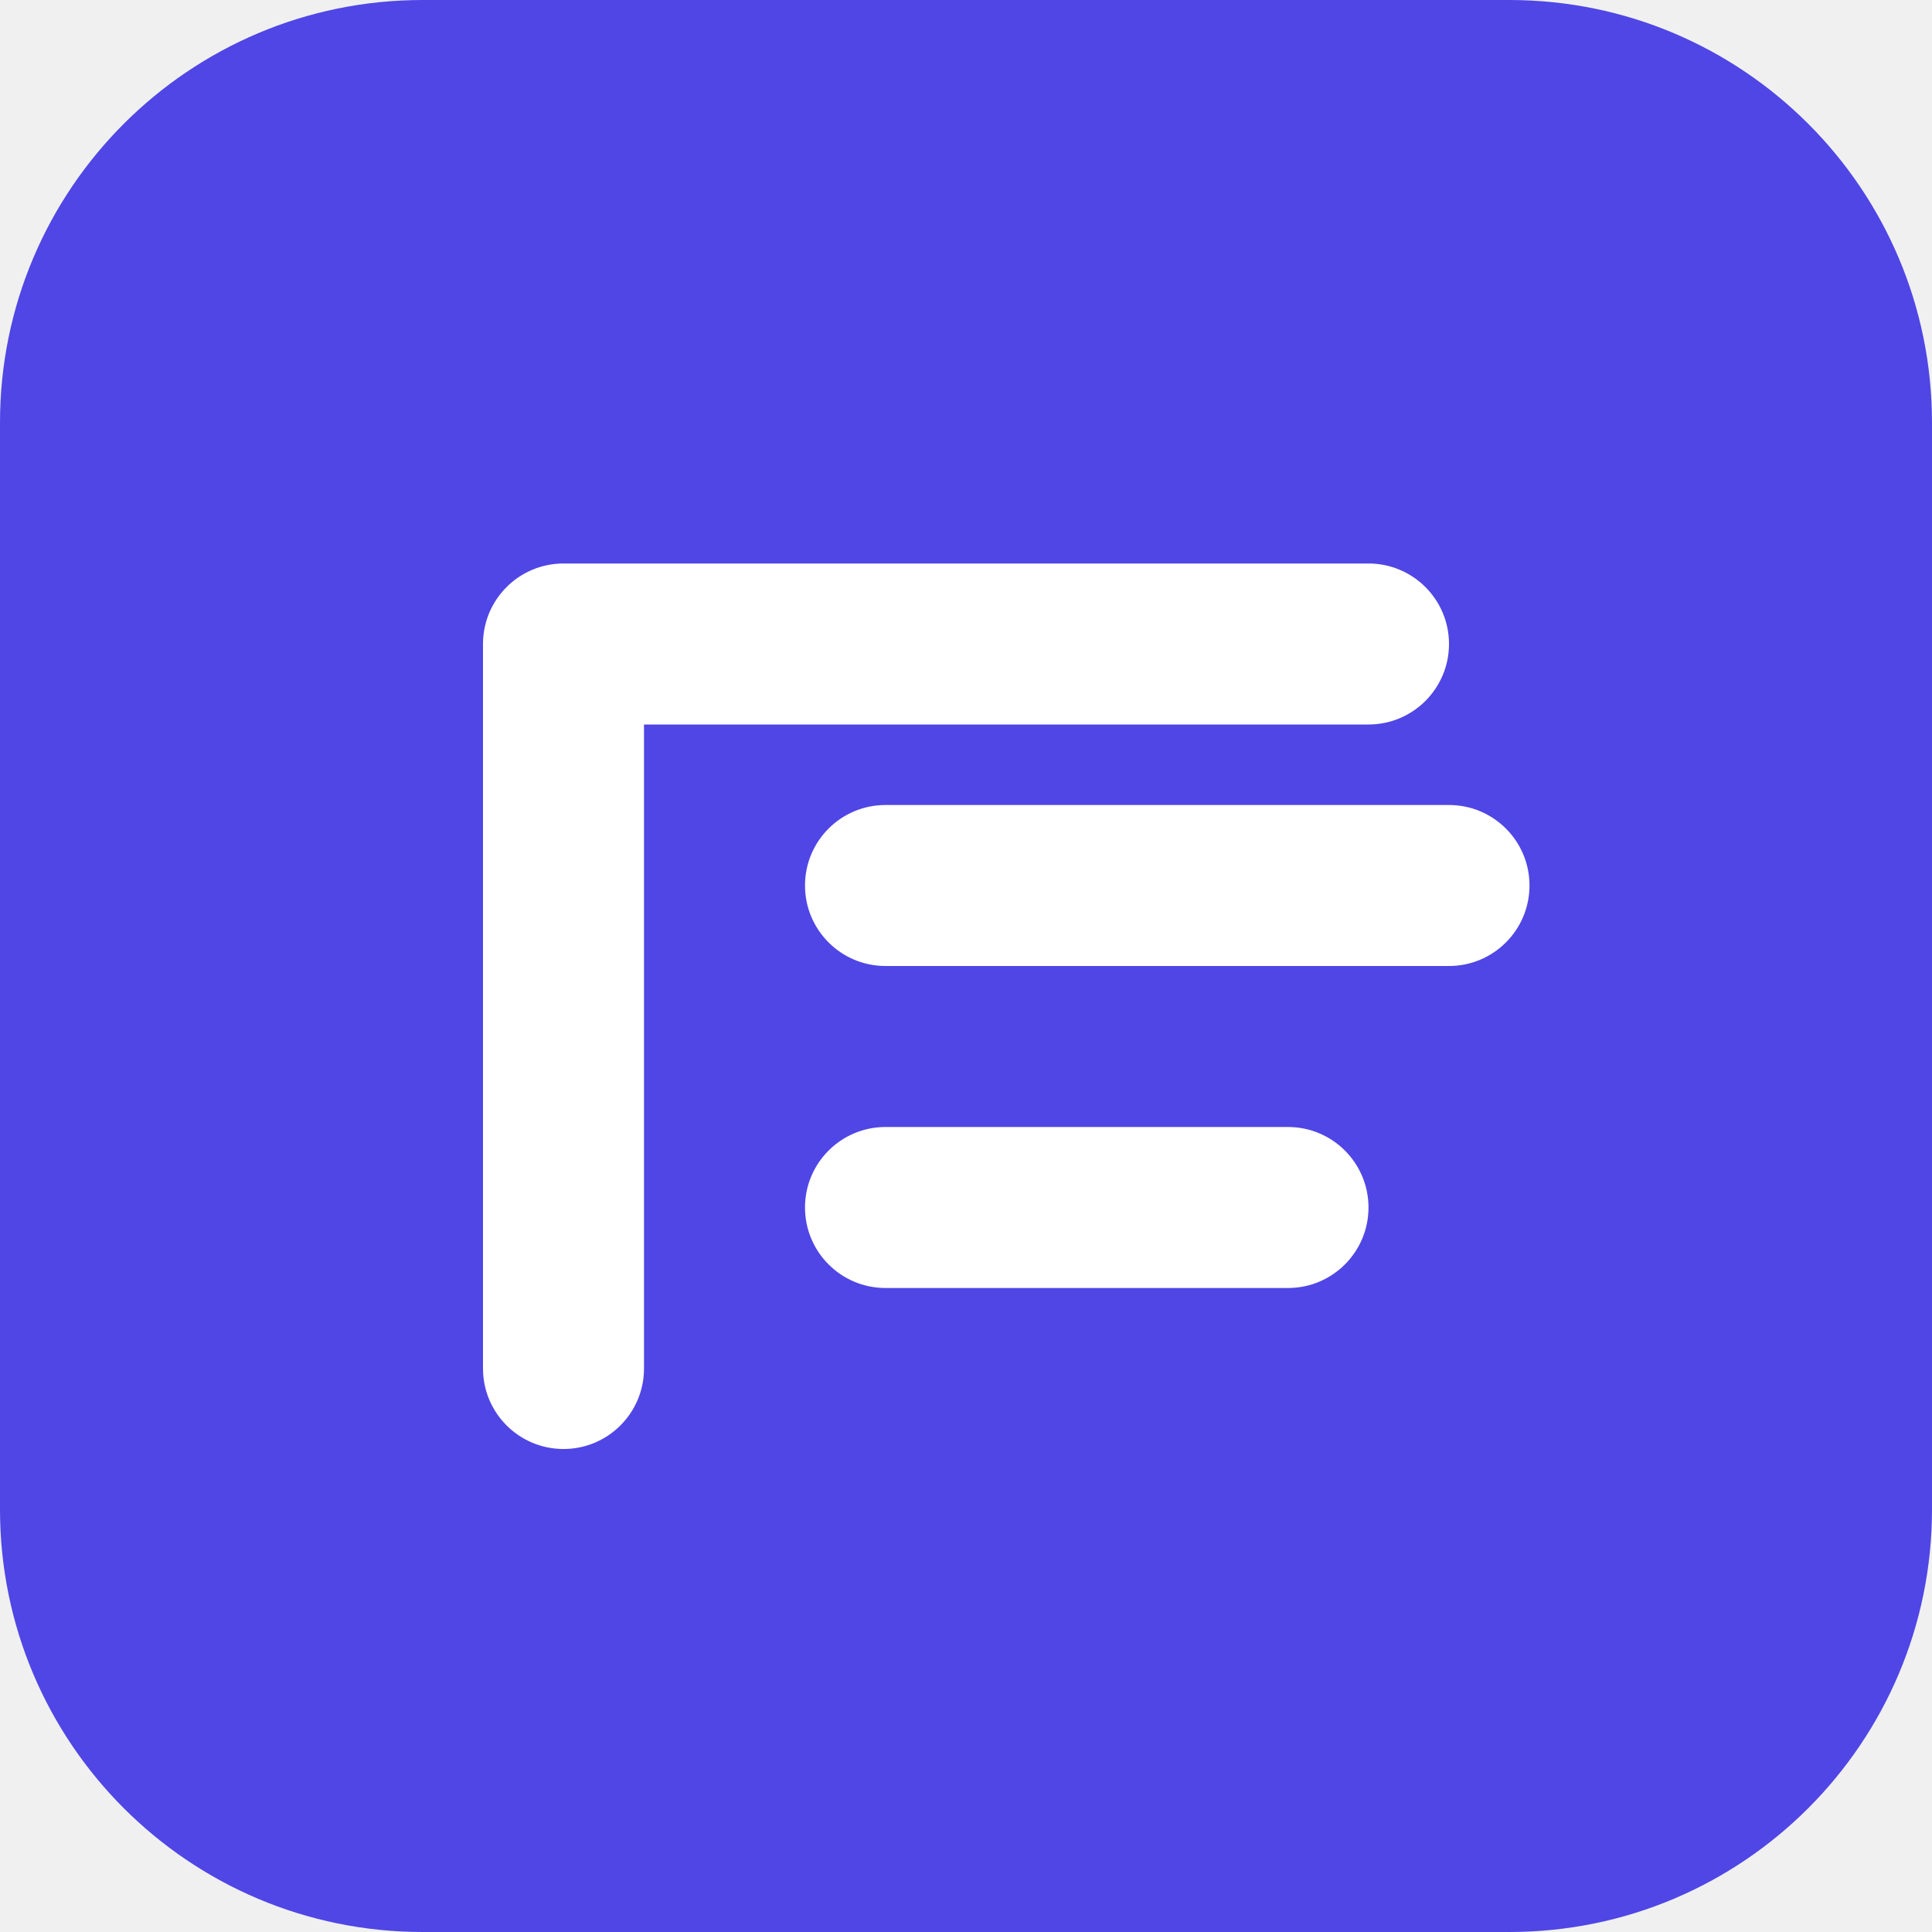
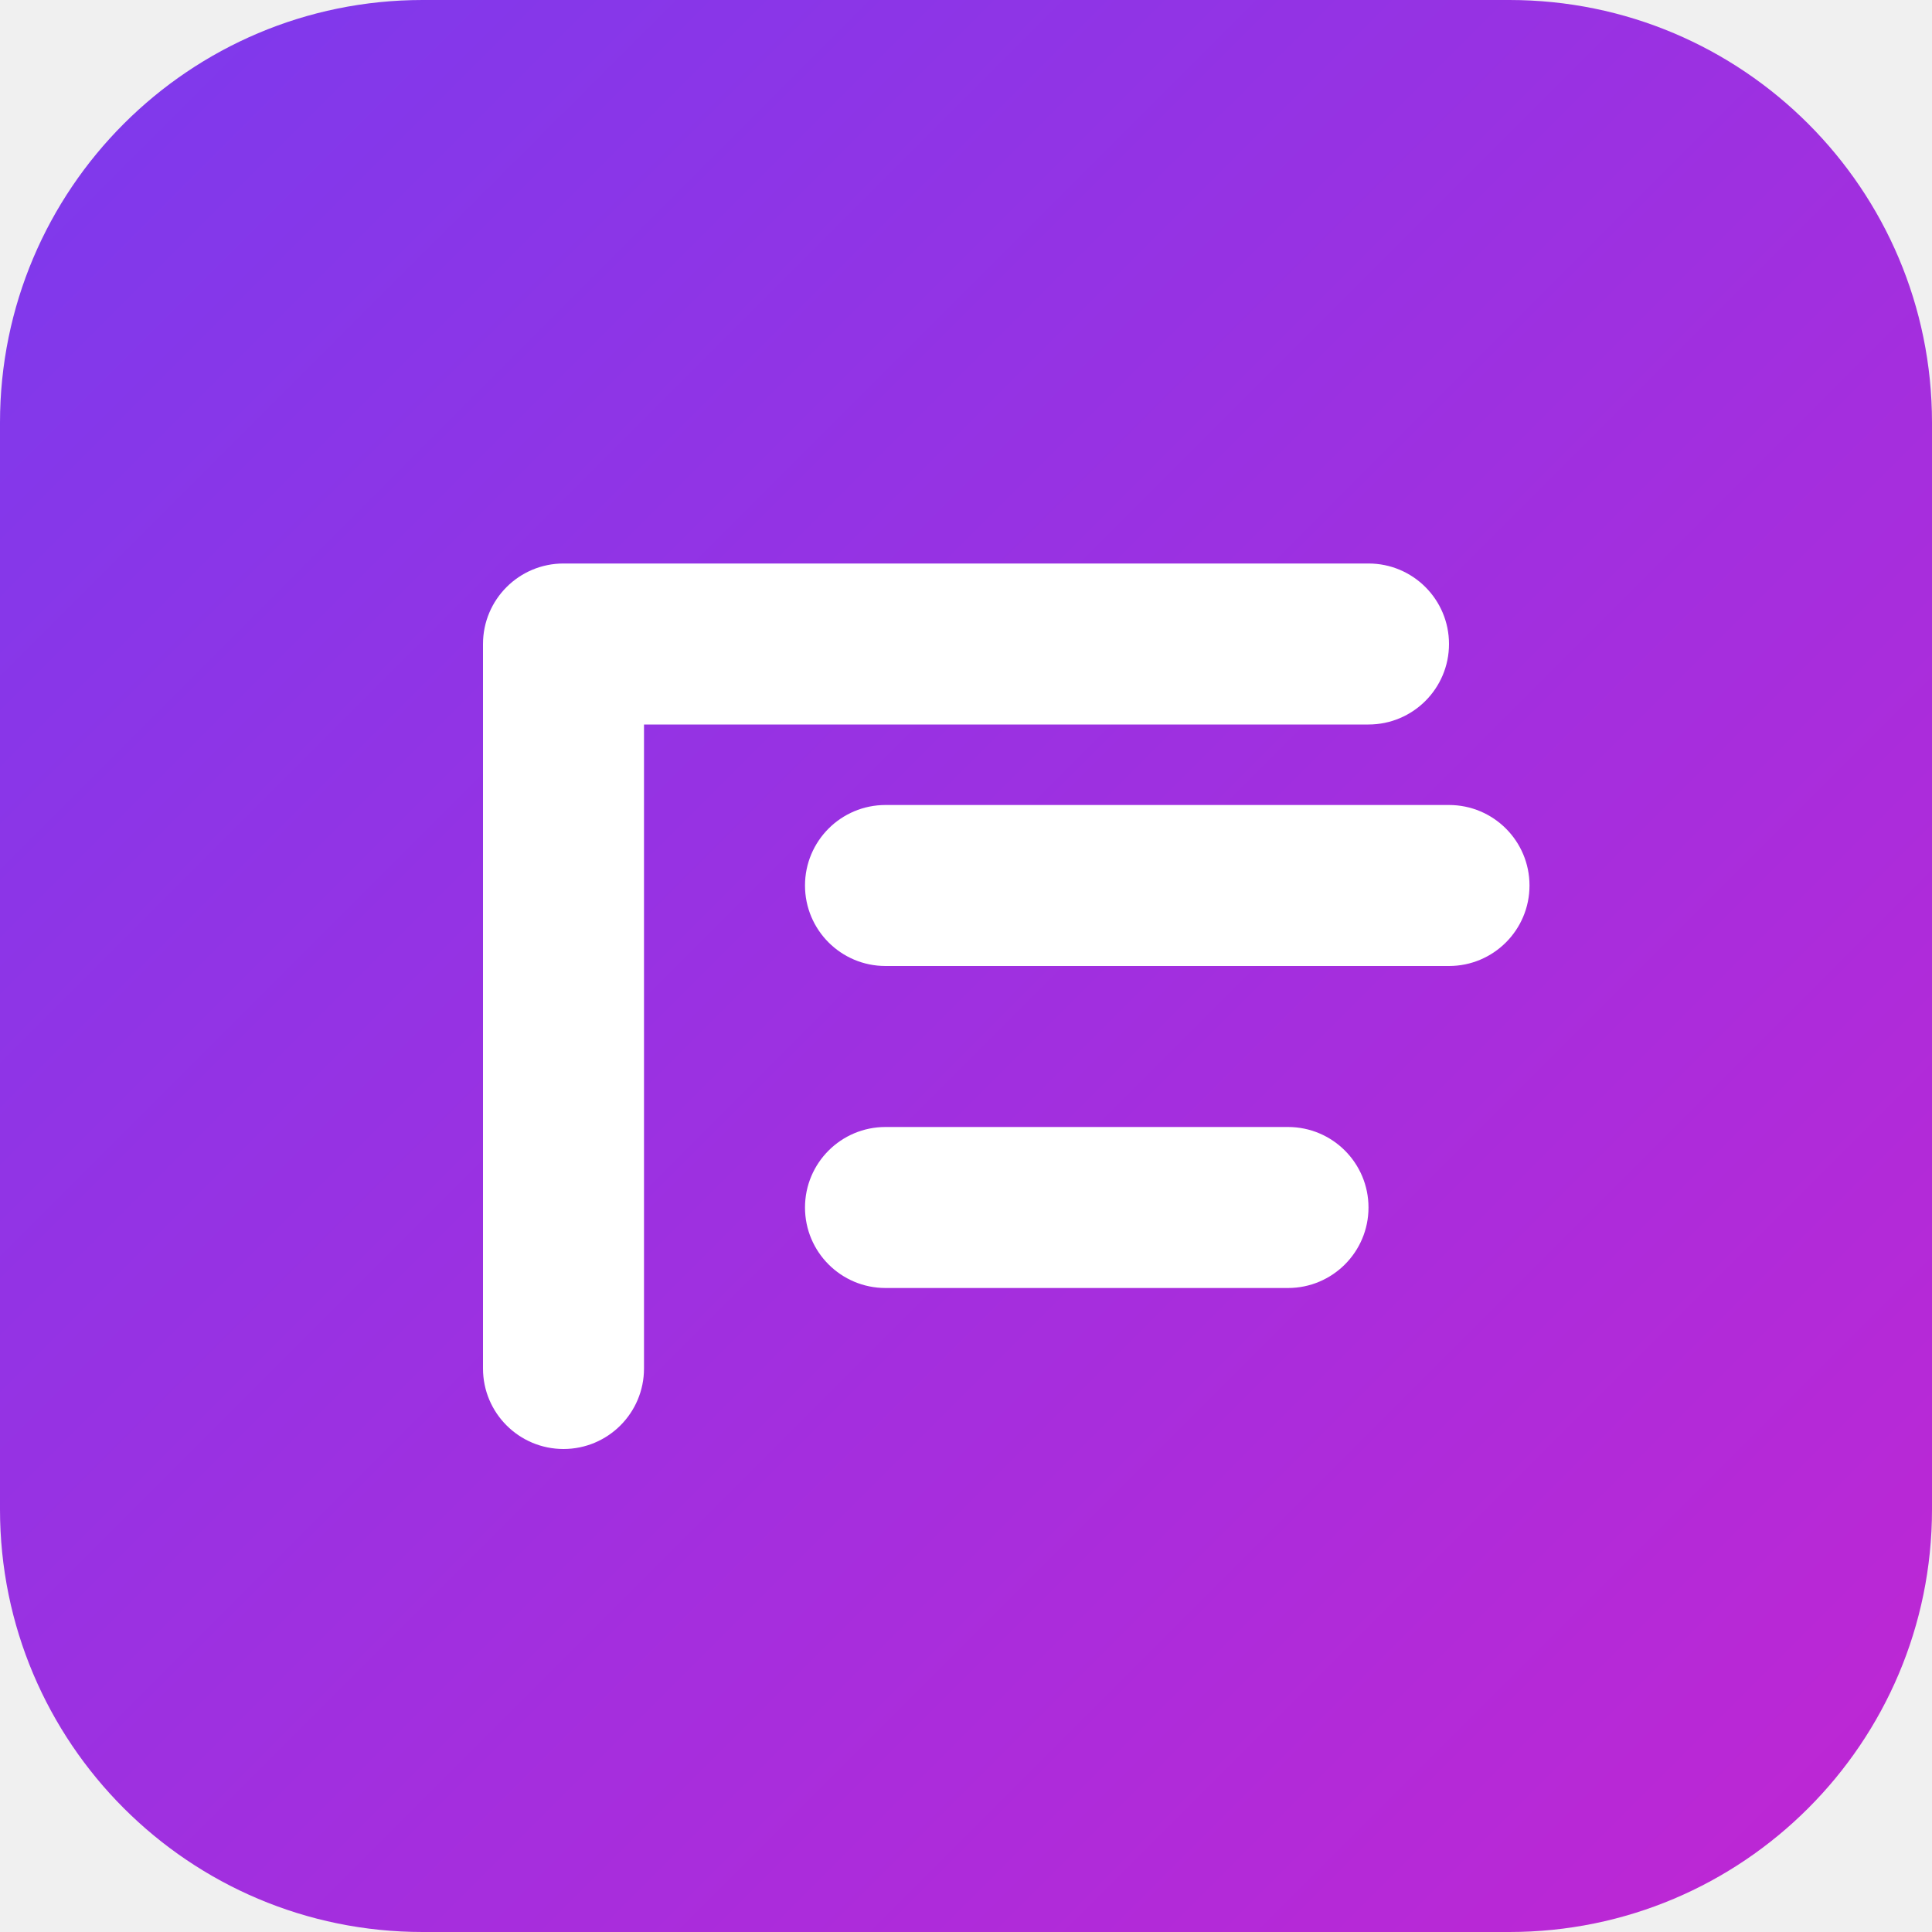
<svg xmlns="http://www.w3.org/2000/svg" viewBox="0 0 192 192">
-   <rect width="192" height="192" rx="42" fill="#4f46e5" />
+   <defs>
+     <linearGradient id="g" x1="0" y1="0" x2="192" y2="192" gradientUnits="userSpaceOnUse">
+       <stop offset="0" stop-color="#7c3aed" />
+       <stop offset="1" stop-color="#c026d3" />
+     </linearGradient>
+   </defs>
+   <rect width="192" height="192" rx="42" fill="url(#g)" />
  <path d="M56 56h80a8 8 0 0 1 0 16H64v64a8 8 0 0 1-16 0V64a8 8 0 0 1 8-8zm32 24h56a8 8 0 0 1 0 16H88a8 8 0 1 1 0-16zm0 32h40a8 8 0 1 1 0 16H88a8 8 0 0 1 0-16z" fill="#ffffff" />
</svg>
